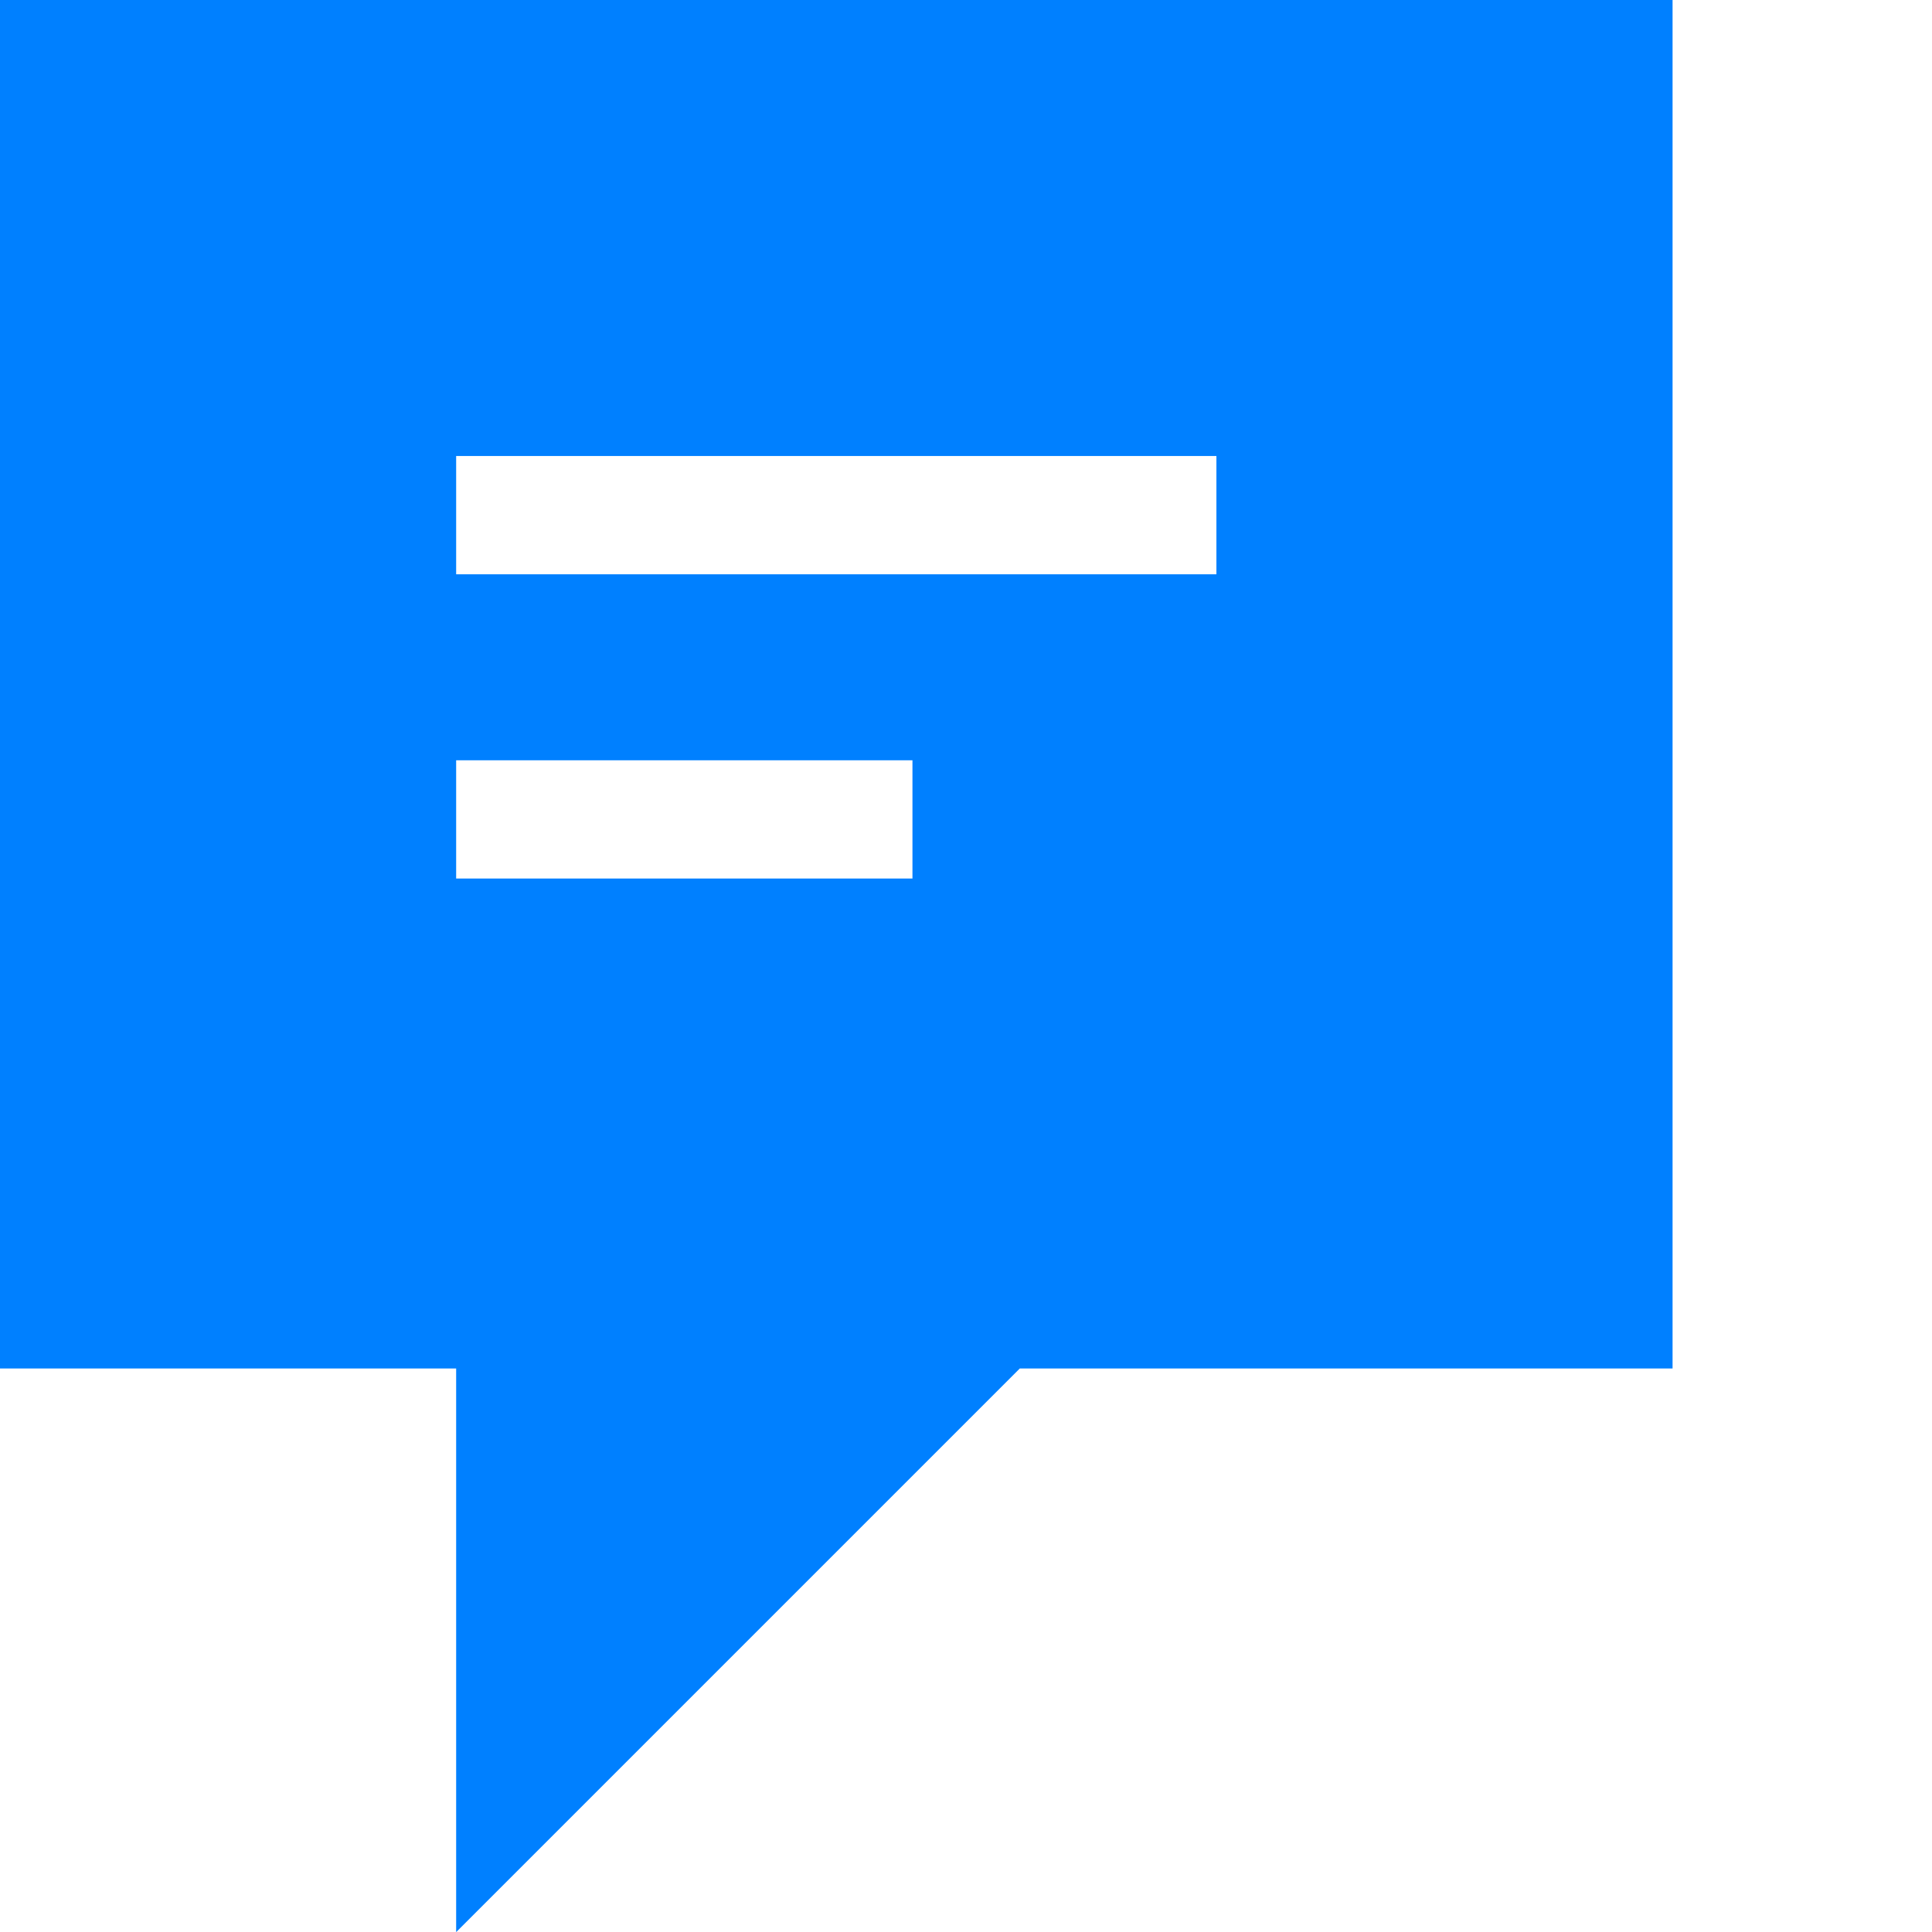
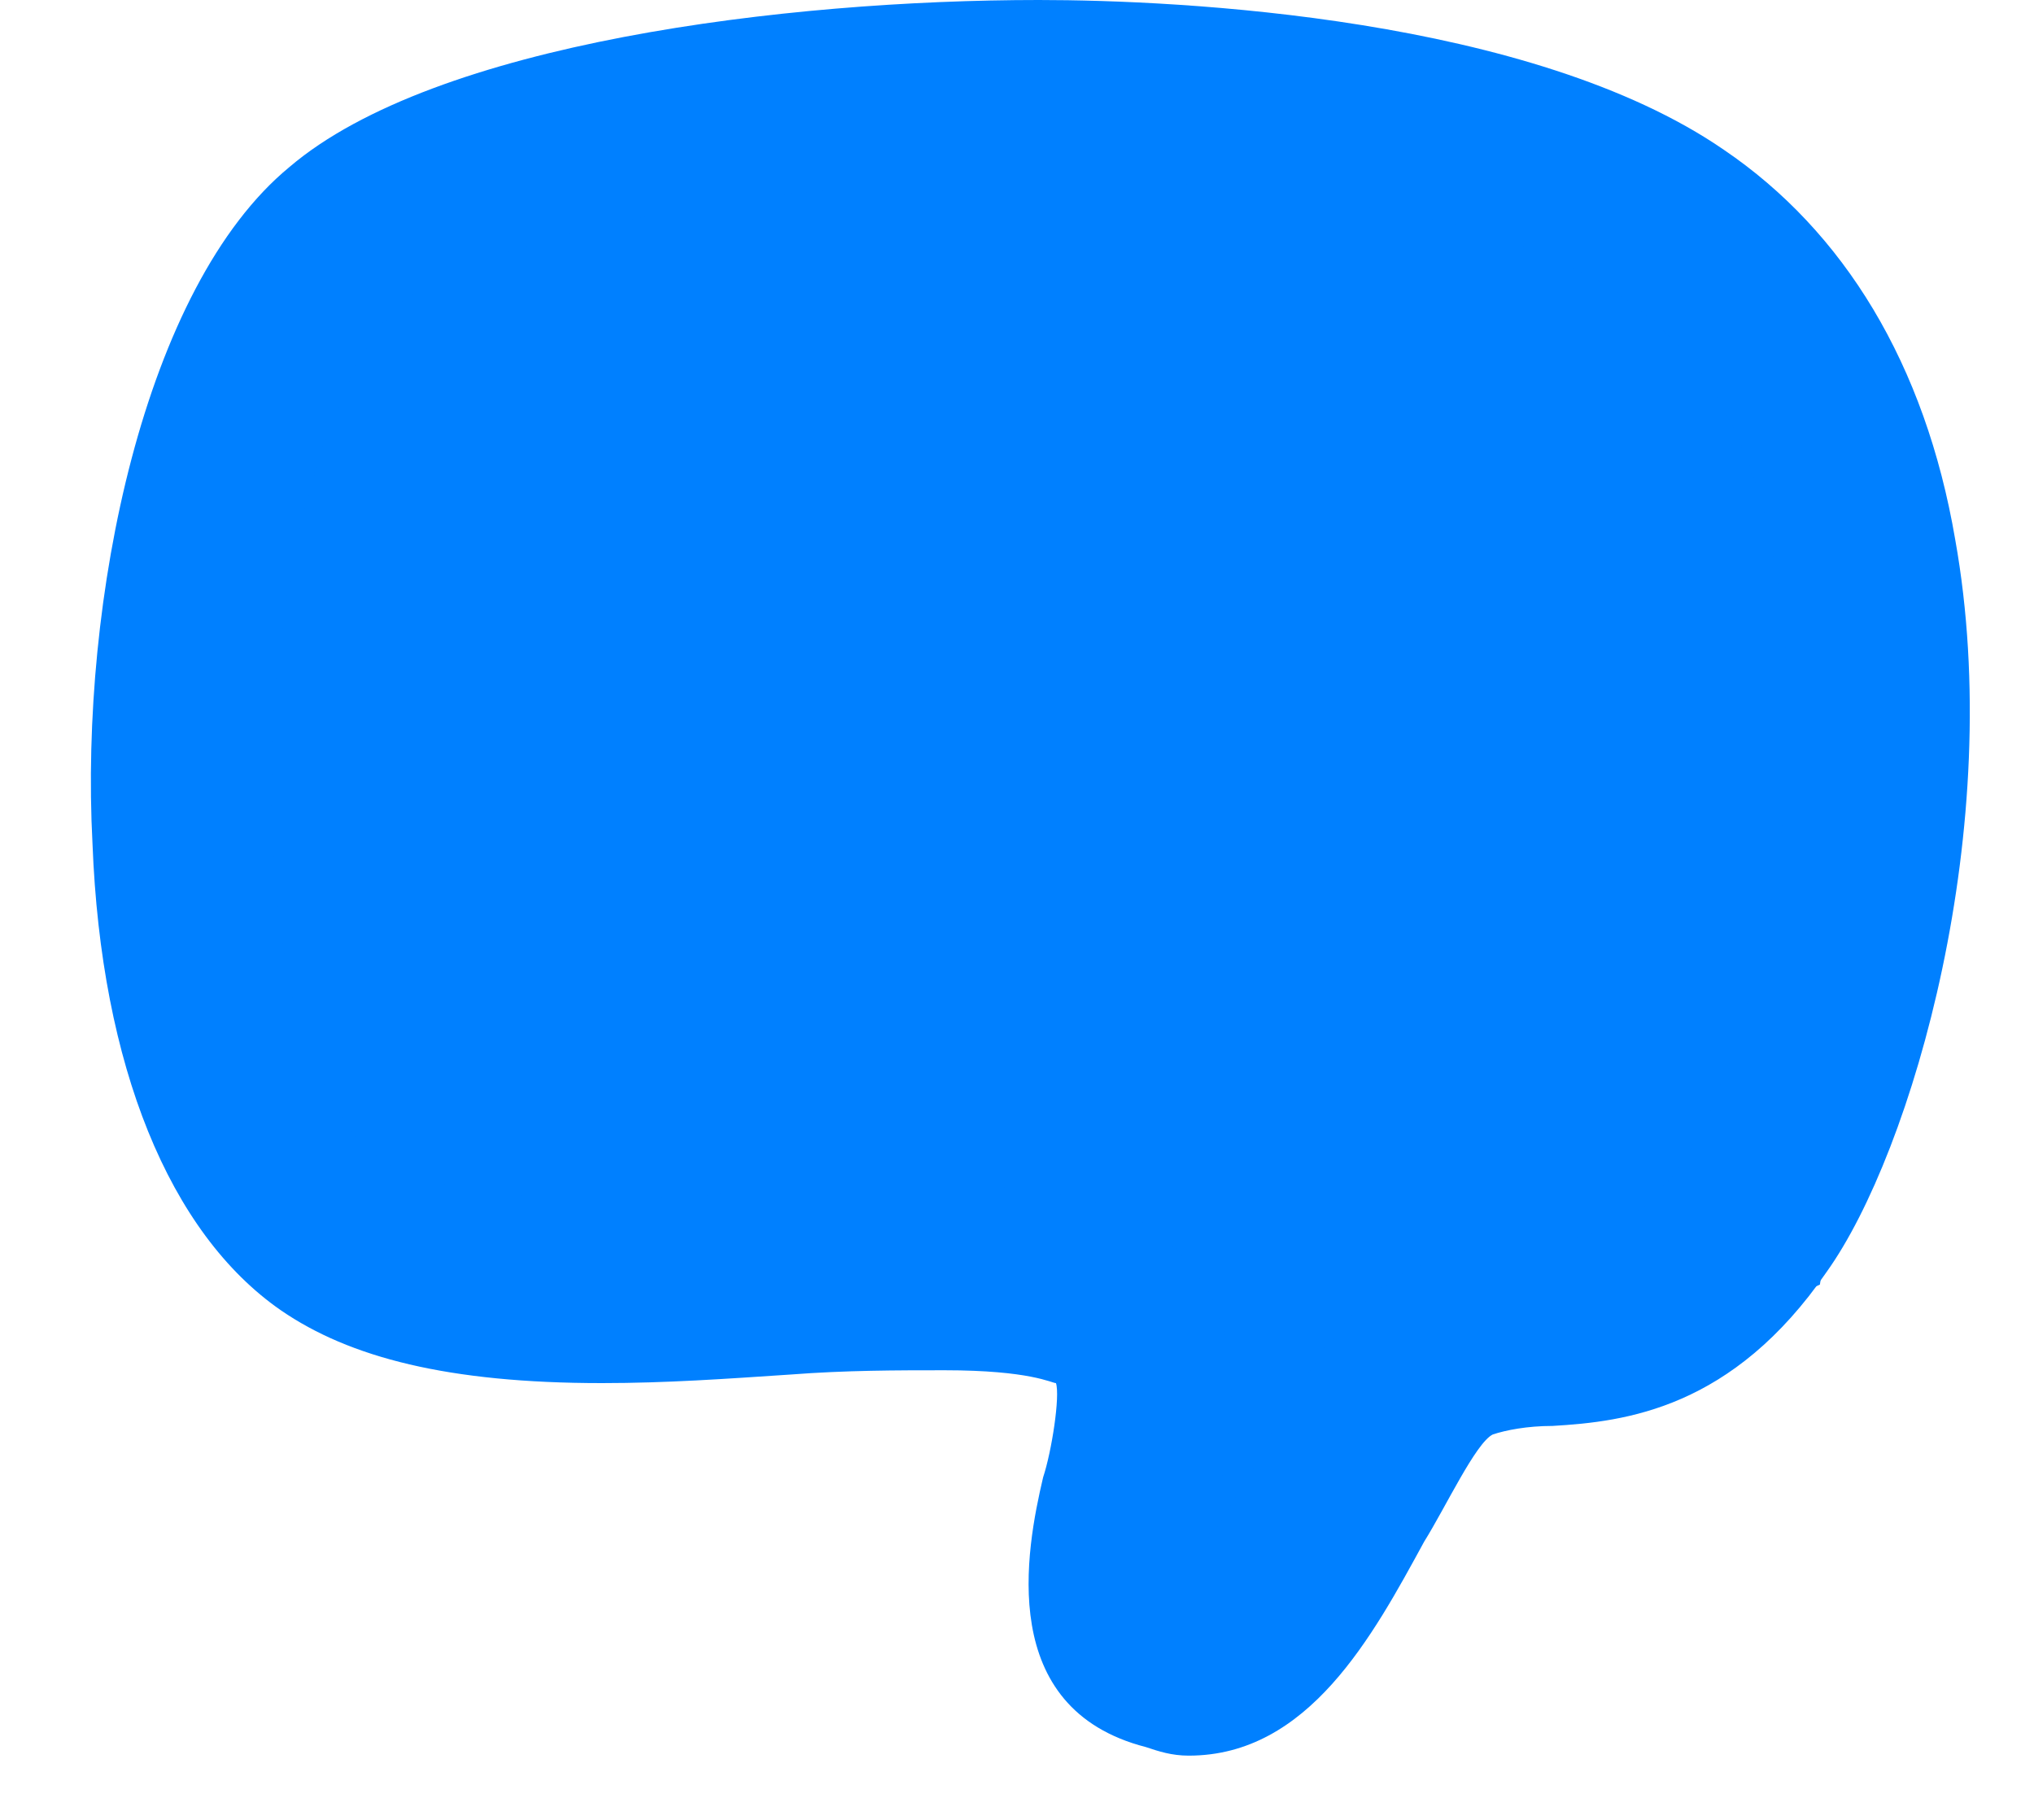
- <svg xmlns="http://www.w3.org/2000/svg" fill="#0080ff" width="36px" height="36px" viewBox="0 0 1920 1920">
-   <g id="SVGRepo_bgCarrier" stroke-width="0" />
-   <g id="SVGRepo_tracerCarrier" stroke-linecap="round" stroke-linejoin="round" />
-   <g id="SVGRepo_iconCarrier">
-     <path d="M1662.178 0v1359.964h-648.703l-560.154 560.154v-560.154H0V0h1662.178ZM906.794 755.55H453.32v117.53h453.473V755.55Zm302.063-302.365H453.32v117.529h755.536V453.185Z" fill-rule="evenodd" />
-   </g>
+ <svg xmlns="http://www.w3.org/2000/svg" width="19" height="17" viewBox="0 0 19 17" fill="none">
+   <path d="M3 2L11 1L15.5 2L18 5.5L17 12L12.5 14L11 15L10 12H3L2 7L3 2Z" fill="#0080ff" />
+   <path d="M11.104 16.4C12.224 16.4 12.824 15.28 13.304 14.4C13.504 14.08 13.784 13.48 13.944 13.4C14.064 13.36 14.264 13.32 14.504 13.32C15.184 13.28 16.184 13.16 17.064 11.88C17.864 10.76 18.744 7.72 18.264 5.04C17.984 3.4 17.224 2.16 16.104 1.4C14.304 0.16 11.024 0 9.704 0C7.344 0 4.064 0.4 2.704 1.56C1.344 2.68 0.744 5.6 0.864 7.88C0.944 9.96 1.584 11.52 2.624 12.24C3.264 12.68 4.184 12.92 5.624 12.92C6.224 12.92 6.784 12.88 7.384 12.84C7.904 12.8 8.384 12.8 8.824 12.8C9.624 12.8 9.824 12.92 9.864 12.92C9.904 13.04 9.824 13.56 9.744 13.8C9.584 14.48 9.304 15.96 10.704 16.32C10.824 16.36 10.944 16.4 11.104 16.4ZM9.704 1.68C12.144 1.68 14.184 2.08 15.144 2.76C15.904 3.28 16.384 4.12 16.584 5.28C16.984 7.4 16.304 10 15.704 10.88C15.224 11.52 14.904 11.56 14.344 11.6C14.024 11.64 13.664 11.64 13.304 11.8C12.624 12.08 12.184 12.84 11.784 13.56C11.664 13.8 11.424 14.2 11.264 14.44C11.304 14.32 11.304 14.2 11.344 14.12C11.504 13.4 11.744 12.28 10.864 11.56C10.344 11.12 9.504 11.08 8.784 11.08C8.304 11.08 7.824 11.12 7.264 11.12C6.704 11.16 6.144 11.2 5.624 11.2C4.624 11.2 3.944 11.08 3.584 10.84C2.984 10.44 2.584 9.28 2.544 7.76C2.464 5.48 3.104 3.36 3.784 2.8C4.464 2.28 6.784 1.68 9.704 1.68Z" fill="#0080ff" />
</svg>
